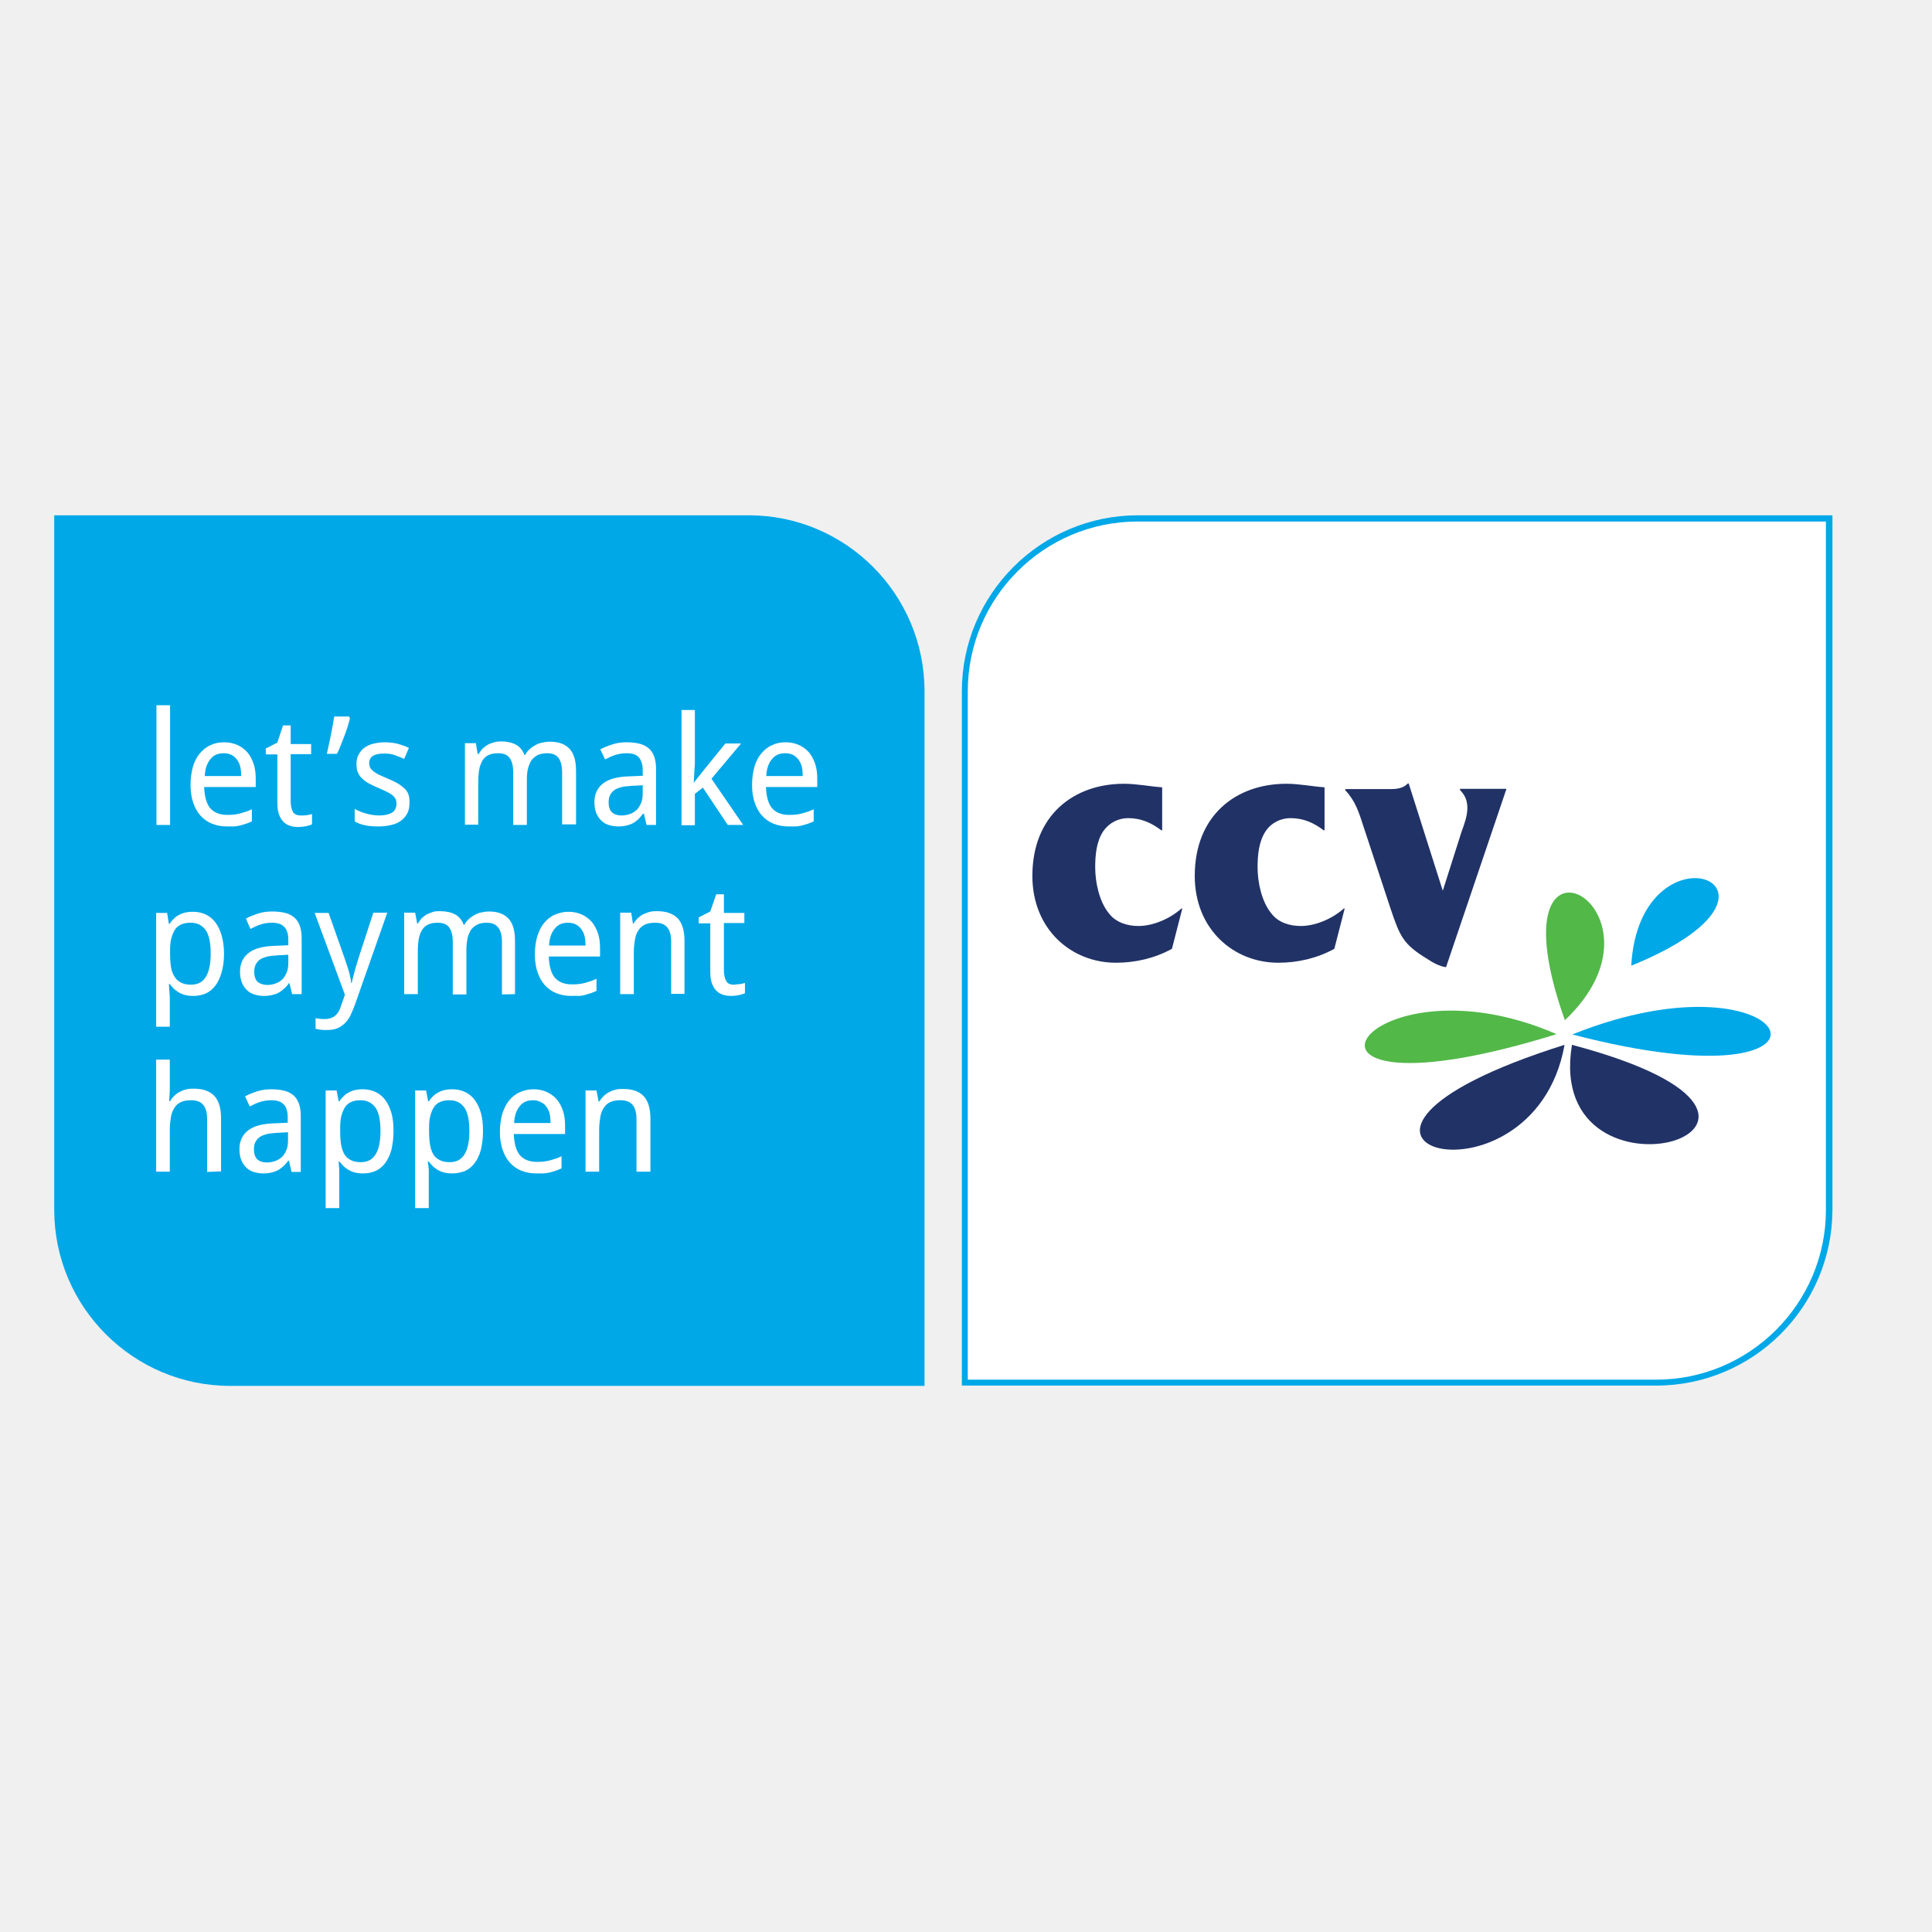
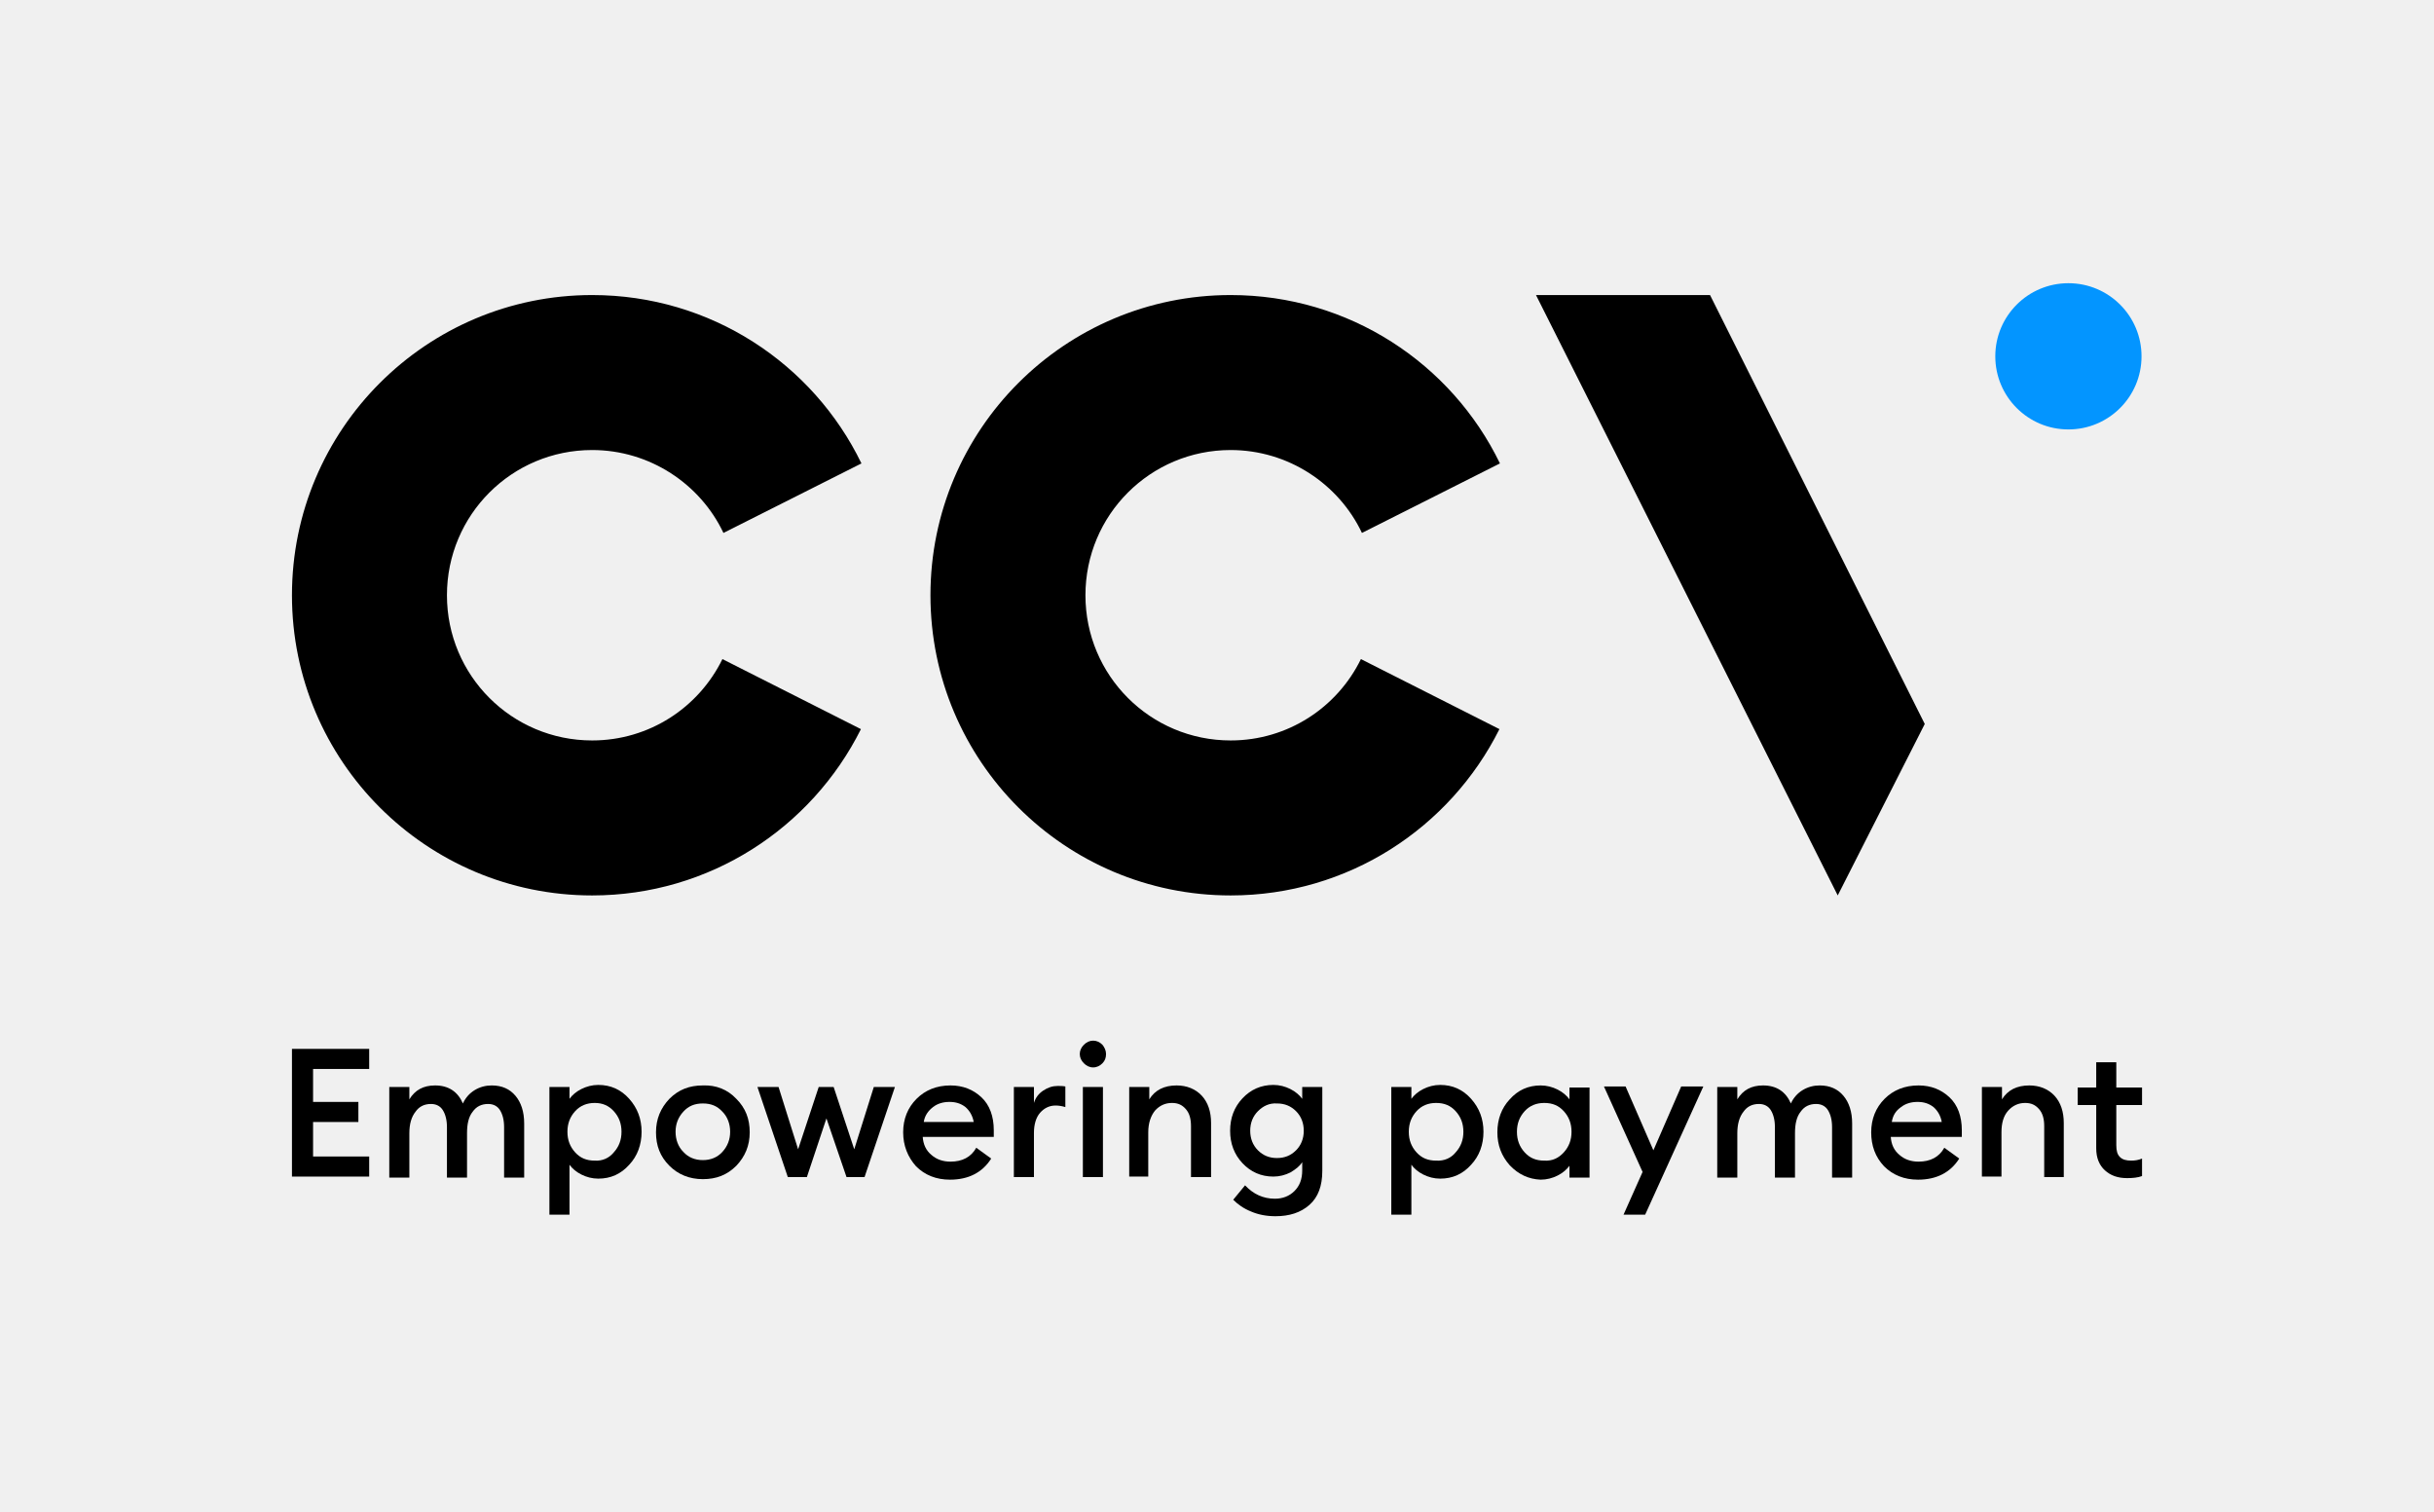
- <svg xmlns="http://www.w3.org/2000/svg" version="1.1" id="layer" x="0px" y="0px" viewBox="0 0 652 652" style="enable-background:new 0 0 652 652;" xml:space="preserve">
+ <svg xmlns="http://www.w3.org/2000/svg" version="1.1" x="0px" y="0px" viewBox="0 0 472.7 293.6" style="enable-background:new 0 0 472.7 293.6;" xml:space="preserve">
  <style type="text/css">
- 	.st0{fill:#00A8E8;}
- 	.st1{fill:#FFFFFF;}
- 	.st2{fill:#213267;}
- 	.st3{fill:#52B848;}
+ 	.st0{fill:#0395FF;}
+ 	.st1{display:none;}
+ 	.st2{display:inline;fill:none;stroke:#A1DCF3;stroke-width:0.5;stroke-miterlimit:10;}
+ 	.st3{display:inline;}
+ 	.st4{fill:none;stroke:#A1DCF3;stroke-width:0.5;stroke-miterlimit:10;}
+ 	.st5{fill:#A1DCF3;}
+ 	.st6{fill:#A4DDF4;}
+ 	.st7{font-family:'MyriadPro-Bold';}
+ 	.st8{font-size:7.21px;}
+ 	.st9{display:inline;fill:#A4DDF4;}
+ 	.st10{font-size:12px;}
</style>
-   <g>
-     <path class="st0" d="M252.7,173.9H18.3v234.4c0,32.7,26.6,59.4,59.4,59.4H312V233.3C312,200.5,285.4,173.9,252.7,173.9L252.7,173.9   z" />
+   <g id="Logo">
+     <polygon points="332.1,57.3 373.8,140.6 356.9,173.9 298.3,57.3  " />
+     <circle class="st0" cx="401.7" cy="69.2" r="14.2" />
+     <path d="M264.3,128c-4.6,9.4-14.2,15.8-25.3,15.8c-15.6,0-28.2-12.6-28.2-28.2s12.6-28.2,28.2-28.2c11.2,0,21,6.6,25.5,16.1   L291.3,90C281.9,70.6,262,57.3,239,57.3c-32.2,0-58.3,26.1-58.3,58.3s26.1,58.3,58.3,58.3c22.8,0,42.6-13.1,52.2-32.3L264.3,128z" />
+     <path d="M140.3,128c-4.6,9.4-14.2,15.8-25.3,15.8c-15.6,0-28.2-12.6-28.2-28.2S99.4,87.4,115,87.4c11.2,0,21,6.6,25.5,16.1   L167.3,90C157.9,70.6,138,57.3,115,57.3c-32.2,0-58.3,26.1-58.3,58.3s26.1,58.3,58.3,58.3c22.8,0,42.6-13.1,52.2-32.3L140.3,128z" />
    <g>
-       <path class="st1" d="M52.8,238h4.6v40.4h-4.6V238z" />
-       <path class="st1" d="M75.5,254.2c-1.9,0-3.4,0.6-4.5,2c-1.1,1.3-1.8,3.2-1.9,5.7h12.3c0-1.1-0.1-2.2-0.3-3.1    c-0.2-0.9-0.6-1.7-1.1-2.4c-0.5-0.7-1.1-1.2-1.8-1.6C77.4,254.4,76.5,254.2,75.5,254.2L75.5,254.2z M76.6,278.9    c-1.8,0-3.5-0.3-5-0.9c-1.5-0.6-2.8-1.5-3.9-2.7c-1.1-1.2-1.9-2.7-2.5-4.4c-0.6-1.8-0.9-3.8-0.9-6c0-2.3,0.3-4.3,0.8-6.1    c0.5-1.8,1.3-3.3,2.3-4.5c1-1.2,2.2-2.2,3.6-2.8c1.4-0.7,2.9-1,4.6-1c1.7,0,3.1,0.3,4.5,0.9c1.3,0.6,2.4,1.4,3.4,2.5    c0.9,1.1,1.6,2.4,2.1,3.9c0.5,1.5,0.7,3.2,0.7,5v2.8H68.9c0.1,3.2,0.8,5.6,2,7.1c1.3,1.5,3.2,2.3,5.7,2.3c0.9,0,1.6,0,2.4-0.1    c0.7-0.1,1.4-0.2,2.1-0.4c0.7-0.2,1.3-0.4,2-0.6c0.6-0.2,1.3-0.5,1.9-0.8v4.1c-0.7,0.3-1.3,0.6-2,0.8c-0.6,0.2-1.3,0.4-2,0.6    c-0.7,0.1-1.4,0.3-2.1,0.3C78.2,278.9,77.4,278.9,76.6,278.9L76.6,278.9z" />
-       <path class="st1" d="M101.5,275.2c0.3,0,0.6,0,1,0c0.4,0,0.7-0.1,1.1-0.1c0.4-0.1,0.7-0.1,1-0.2c0.3-0.1,0.5-0.1,0.7-0.2v3.5    c-0.2,0.1-0.5,0.2-0.8,0.3c-0.3,0.1-0.7,0.2-1.1,0.3c-0.4,0.1-0.8,0.1-1.3,0.2c-0.4,0-0.9,0.1-1.3,0.1c-1,0-2-0.1-2.9-0.4    c-0.9-0.3-1.6-0.7-2.3-1.4c-0.6-0.6-1.1-1.5-1.5-2.6c-0.4-1.1-0.5-2.5-0.5-4.2v-15.9h-3.9v-2l3.9-2l1.9-5.8h2.6v6.3h6.9v3.4h-6.9    v15.9c0,1.6,0.3,2.8,0.8,3.7C99.4,274.8,100.3,275.2,101.5,275.2L101.5,275.2z" />
-       <path class="st1" d="M117.8,241.8l0.3,0.6c-0.2,0.9-0.5,1.9-0.8,2.9c-0.3,1-0.7,2-1.1,3.1c-0.4,1-0.8,2.1-1.2,3.1    c-0.4,1-0.8,2-1.3,2.9h-3.4c0.2-1,0.5-2.1,0.7-3.2c0.2-1.1,0.5-2.2,0.7-3.3c0.2-1.1,0.4-2.2,0.6-3.2c0.2-1,0.3-2,0.5-2.9H117.8z" />
-       <path class="st1" d="M138.2,270.9c0,1.3-0.2,2.5-0.7,3.5c-0.5,1-1.2,1.8-2.1,2.5c-0.9,0.7-2,1.2-3.3,1.5c-1.3,0.3-2.7,0.5-4.3,0.5    c-1.8,0-3.4-0.1-4.7-0.4c-1.3-0.3-2.4-0.7-3.4-1.3V273c0.5,0.3,1.1,0.5,1.7,0.8c0.6,0.3,1.3,0.5,2,0.7c0.7,0.2,1.4,0.4,2.2,0.5    c0.7,0.1,1.5,0.2,2.2,0.2c1.1,0,2-0.1,2.8-0.3c0.8-0.2,1.4-0.4,1.9-0.8c0.5-0.3,0.8-0.8,1-1.3c0.2-0.5,0.3-1,0.3-1.6    c0-0.5-0.1-1-0.2-1.4c-0.2-0.4-0.5-0.8-0.9-1.2c-0.4-0.4-1-0.8-1.8-1.2c-0.8-0.4-1.8-0.9-3-1.4c-1.2-0.5-2.3-1-3.2-1.5    c-1-0.5-1.8-1.1-2.4-1.7c-0.7-0.6-1.2-1.3-1.5-2.1c-0.4-0.8-0.5-1.8-0.5-2.9c0-1.2,0.2-2.2,0.7-3.1c0.5-0.9,1.1-1.7,1.9-2.3    c0.8-0.6,1.8-1.1,3-1.4c1.2-0.3,2.5-0.5,3.9-0.5c1.6,0,3.1,0.2,4.4,0.5c1.3,0.4,2.6,0.8,3.8,1.4l-1.6,3.7    c-1.1-0.5-2.2-0.9-3.3-1.3c-1.1-0.4-2.3-0.5-3.5-0.5c-1.7,0-3,0.3-3.8,0.8c-0.8,0.6-1.2,1.4-1.2,2.4c0,0.6,0.1,1.1,0.3,1.5    c0.2,0.4,0.5,0.8,1,1.2c0.5,0.4,1.1,0.8,1.9,1.2c0.8,0.4,1.8,0.8,2.9,1.3c1.2,0.5,2.3,1,3.2,1.5c0.9,0.5,1.7,1.1,2.4,1.7    c0.7,0.6,1.2,1.3,1.5,2.1C138.1,268.8,138.2,269.7,138.2,270.9L138.2,270.9z" />
-       <path class="st1" d="M189.7,278.4v-17.7c0-2.2-0.4-3.8-1.2-4.9c-0.8-1.1-2.1-1.6-3.9-1.6c-1.2,0-2.2,0.2-3.1,0.6    c-0.8,0.4-1.5,1-2.1,1.7c-0.5,0.8-0.9,1.7-1.2,2.8c-0.3,1.1-0.4,2.4-0.4,3.9v15.2h-4.6v-17.7c0-2.2-0.4-3.8-1.2-4.9    c-0.8-1.1-2.1-1.6-3.9-1.6c-1.3,0-2.4,0.2-3.2,0.6c-0.9,0.4-1.6,1.1-2.1,1.9c-0.5,0.9-0.9,1.9-1.1,3.1c-0.2,1.2-0.3,2.7-0.3,4.3    v14.2h-4.5v-27.5h3.7l0.6,3.7h0.3c0.4-0.7,0.9-1.3,1.4-1.9c0.6-0.5,1.2-1,1.8-1.3c0.7-0.4,1.4-0.6,2.1-0.8    c0.7-0.2,1.5-0.3,2.3-0.3c2,0,3.7,0.4,5,1.1c1.3,0.7,2.3,1.9,2.9,3.5h0.2c0.4-0.8,1-1.5,1.6-2c0.6-0.6,1.3-1,2-1.4    c0.7-0.4,1.5-0.7,2.3-0.8c0.8-0.2,1.6-0.3,2.5-0.3c2.9,0,5.1,0.8,6.6,2.4c1.5,1.6,2.2,4.1,2.2,7.6v17.9H189.7z" />
-       <path class="st1" d="M209.8,275.2c1,0,2-0.2,2.8-0.5c0.9-0.3,1.6-0.8,2.3-1.4c0.6-0.6,1.1-1.5,1.5-2.4c0.4-1,0.5-2.1,0.5-3.4V265    l-3.6,0.2c-1.5,0.1-2.8,0.2-3.8,0.5c-1,0.3-1.8,0.6-2.4,1.1c-0.6,0.5-1,1.1-1.3,1.7c-0.3,0.7-0.4,1.4-0.4,2.3    c0,1.5,0.4,2.7,1.2,3.4C207.4,274.9,208.5,275.2,209.8,275.2L209.8,275.2z M218.2,278.4l-0.9-3.8H217c-0.6,0.8-1.1,1.4-1.6,1.9    c-0.6,0.5-1.2,1-1.8,1.3c-0.7,0.4-1.4,0.6-2.2,0.8c-0.8,0.2-1.7,0.3-2.8,0.3c-1.1,0-2.2-0.2-3.2-0.5c-1-0.3-1.8-0.8-2.5-1.5    c-0.7-0.7-1.3-1.5-1.7-2.6c-0.4-1-0.6-2.2-0.6-3.6c0-2.7,1-4.8,2.9-6.3c1.9-1.5,4.9-2.3,8.8-2.4l4.6-0.2v-1.7    c0-1.1-0.1-2.1-0.4-2.8c-0.2-0.7-0.6-1.4-1-1.8c-0.5-0.5-1-0.8-1.7-1c-0.7-0.2-1.4-0.3-2.3-0.3c-1.4,0-2.7,0.2-3.9,0.6    c-1.2,0.4-2.3,0.9-3.4,1.5l-1.6-3.4c1.2-0.7,2.6-1.2,4.1-1.7c1.5-0.5,3.1-0.7,4.8-0.7c1.7,0,3.2,0.2,4.4,0.5    c1.2,0.3,2.3,0.9,3.1,1.6c0.8,0.7,1.4,1.7,1.8,2.8c0.4,1.2,0.6,2.5,0.6,4.2v18.8L218.2,278.4z" />
-       <path class="st1" d="M234.1,264.2l3.4-4.3l7.3-9h5.3l-10,11.9l10.7,15.6h-5.2l-8.4-12.6l-2.7,2.1v10.6h-4.5v-38.9h4.5v17.9    l-0.4,6.9H234.1z" />
-       <path class="st1" d="M265,254.2c-1.9,0-3.4,0.6-4.5,2c-1.1,1.3-1.8,3.2-1.9,5.7h12.3c0-1.1-0.1-2.2-0.3-3.1    c-0.2-0.9-0.6-1.7-1.1-2.4c-0.5-0.7-1.1-1.2-1.8-1.6C266.9,254.4,266.1,254.2,265,254.2L265,254.2z M266.1,278.9    c-1.8,0-3.5-0.3-5-0.9c-1.5-0.6-2.8-1.5-3.9-2.7c-1.1-1.2-1.9-2.7-2.5-4.4c-0.6-1.8-0.9-3.8-0.9-6c0-2.3,0.3-4.3,0.8-6.1    c0.5-1.8,1.3-3.3,2.3-4.5c1-1.2,2.2-2.2,3.6-2.8c1.4-0.7,2.9-1,4.6-1c1.7,0,3.1,0.3,4.5,0.9c1.3,0.6,2.4,1.4,3.4,2.5    c0.9,1.1,1.6,2.4,2.1,3.9c0.5,1.5,0.7,3.2,0.7,5v2.8h-17.3c0.1,3.2,0.8,5.6,2,7.1c1.3,1.5,3.2,2.3,5.7,2.3c0.9,0,1.6,0,2.4-0.1    c0.7-0.1,1.4-0.2,2.1-0.4c0.7-0.2,1.3-0.4,2-0.6c0.6-0.2,1.3-0.5,1.9-0.8v4.1c-0.7,0.3-1.3,0.6-2,0.8c-0.6,0.2-1.3,0.4-2,0.6    c-0.7,0.1-1.4,0.3-2.1,0.3C267.8,278.9,267,278.9,266.1,278.9L266.1,278.9z" />
-       <path class="st1" d="M64.3,311.4c-1.3,0-2.3,0.2-3.2,0.6c-0.9,0.4-1.6,1-2.1,1.8c-0.5,0.8-0.9,1.8-1.2,2.9    c-0.3,1.2-0.4,2.5-0.4,4.1v1c0,1.7,0.1,3.2,0.3,4.5c0.2,1.3,0.6,2.4,1.2,3.3c0.5,0.9,1.3,1.6,2.2,2c0.9,0.5,2,0.7,3.4,0.7    c2.3,0,3.9-0.9,5-2.7c1.1-1.8,1.6-4.4,1.6-7.8c0-3.5-0.5-6.1-1.6-7.8C68.2,312.2,66.6,311.4,64.3,311.4z M65.2,336.1    c-1,0-1.9-0.1-2.7-0.3c-0.8-0.2-1.5-0.5-2.2-0.9c-0.6-0.4-1.2-0.8-1.7-1.3c-0.5-0.5-0.9-1-1.3-1.5H57c0,0.6,0.1,1.1,0.1,1.6    c0,0.4,0.1,0.9,0.1,1.3c0,0.5,0.1,0.8,0.1,1.1v10.4h-4.6v-38.4h3.7l0.6,3.7h0.2c0.4-0.6,0.8-1.1,1.3-1.6c0.5-0.5,1-1,1.7-1.3    c0.6-0.4,1.4-0.7,2.2-0.9c0.8-0.2,1.7-0.3,2.7-0.3c1.6,0,3,0.3,4.3,0.9c1.3,0.6,2.4,1.5,3.3,2.7c0.9,1.2,1.6,2.7,2.1,4.4    c0.5,1.8,0.8,3.8,0.8,6.2c0,2.4-0.3,4.4-0.8,6.2c-0.5,1.8-1.2,3.3-2.1,4.5c-0.9,1.2-2,2.1-3.3,2.7    C68.2,335.8,66.7,336.1,65.2,336.1L65.2,336.1z" />
-       <path class="st1" d="M90.2,332.4c1,0,2-0.2,2.8-0.5c0.9-0.3,1.6-0.8,2.3-1.4c0.6-0.6,1.1-1.5,1.5-2.4c0.4-1,0.5-2.1,0.5-3.4v-2.5    l-3.6,0.2c-1.5,0.1-2.8,0.2-3.8,0.5c-1,0.3-1.8,0.6-2.4,1.1c-0.6,0.5-1,1.1-1.3,1.7c-0.3,0.7-0.4,1.4-0.4,2.3    c0,1.5,0.4,2.7,1.2,3.4C87.8,332,88.9,332.4,90.2,332.4z M98.6,335.6l-0.9-3.8h-0.2c-0.5,0.8-1.1,1.4-1.7,1.9    c-0.6,0.5-1.1,1-1.8,1.3c-0.6,0.4-1.4,0.6-2.2,0.8c-0.8,0.2-1.7,0.3-2.8,0.3c-1.2,0-2.2-0.2-3.2-0.5c-1-0.3-1.8-0.8-2.5-1.5    c-0.7-0.7-1.3-1.5-1.7-2.6c-0.4-1-0.6-2.2-0.6-3.6c0-2.7,1-4.8,2.9-6.3c1.9-1.5,4.9-2.3,8.8-2.4l4.6-0.2v-1.7    c0-1.1-0.1-2.1-0.4-2.8c-0.2-0.7-0.6-1.4-1.1-1.8c-0.5-0.5-1-0.8-1.7-1c-0.7-0.2-1.4-0.3-2.3-0.3c-1.4,0-2.7,0.2-3.9,0.6    c-1.2,0.4-2.3,0.9-3.4,1.5L83,310c1.2-0.7,2.6-1.2,4.1-1.7c1.5-0.5,3.1-0.7,4.8-0.7c1.7,0,3.2,0.2,4.4,0.5    c1.2,0.3,2.3,0.9,3.1,1.6c0.8,0.7,1.4,1.7,1.8,2.8c0.4,1.2,0.6,2.5,0.6,4.2v18.8H98.6z" />
-       <path class="st1" d="M106.2,308.1h4.7l5.4,15.3c0.2,0.7,0.5,1.4,0.7,2.1c0.2,0.7,0.5,1.5,0.7,2.2c0.2,0.7,0.4,1.4,0.5,2.1    c0.2,0.7,0.3,1.3,0.3,1.9h0.2c0.1-0.4,0.2-1,0.4-1.7c0.2-0.7,0.4-1.5,0.6-2.3s0.5-1.6,0.7-2.4c0.2-0.8,0.5-1.5,0.6-2l5-15.3h4.7    l-10.9,31c-0.5,1.3-1,2.6-1.5,3.6c-0.5,1.1-1.2,2-1.9,2.7c-0.7,0.7-1.6,1.3-2.5,1.7c-1,0.4-2.1,0.6-3.5,0.6c-0.9,0-1.6,0-2.3-0.1    c-0.6-0.1-1.2-0.2-1.6-0.3v-3.6c0.4,0.1,0.8,0.2,1.3,0.2c0.5,0.1,1.1,0.1,1.7,0.1c0.8,0,1.5-0.1,2.1-0.3c0.6-0.2,1.1-0.5,1.5-0.8    c0.4-0.4,0.8-0.8,1.1-1.3c0.3-0.5,0.6-1.1,0.8-1.8l1.4-4L106.2,308.1z" />
-       <path class="st1" d="M169.4,335.6v-17.7c0-2.2-0.4-3.8-1.3-4.9c-0.8-1.1-2.1-1.6-3.9-1.6c-1.2,0-2.2,0.2-3.1,0.6    c-0.8,0.4-1.5,1-2.1,1.7c-0.5,0.8-0.9,1.7-1.2,2.8c-0.2,1.1-0.4,2.4-0.4,3.9v15.2h-4.6v-17.7c0-2.2-0.4-3.8-1.2-4.9    c-0.8-1.1-2.1-1.6-3.9-1.6c-1.3,0-2.4,0.2-3.2,0.6c-0.9,0.4-1.6,1.1-2.1,1.9c-0.5,0.8-0.9,1.9-1.1,3.1c-0.2,1.2-0.3,2.7-0.3,4.3    v14.2h-4.6v-27.5h3.7l0.7,3.7h0.2c0.4-0.7,0.9-1.3,1.4-1.9c0.6-0.5,1.2-1,1.8-1.3c0.7-0.3,1.4-0.6,2.1-0.8    c0.7-0.2,1.5-0.2,2.3-0.2c2,0,3.7,0.4,5,1.1c1.3,0.7,2.3,1.9,2.9,3.5h0.2c0.4-0.8,1-1.5,1.6-2c0.6-0.6,1.3-1,2-1.4    c0.7-0.4,1.5-0.7,2.3-0.8c0.8-0.2,1.6-0.3,2.4-0.3c2.9,0,5.1,0.8,6.6,2.4c1.5,1.6,2.2,4.1,2.2,7.6v17.9L169.4,335.6z" />
-       <path class="st1" d="M191.7,311.4c-1.9,0-3.4,0.6-4.5,2c-1.1,1.3-1.8,3.2-1.9,5.7h12.3c0-1.1-0.1-2.2-0.3-3.1    c-0.2-0.9-0.6-1.7-1.1-2.4c-0.5-0.7-1.1-1.2-1.8-1.6C193.6,311.6,192.7,311.4,191.7,311.4z M192.8,336.1c-1.8,0-3.5-0.3-5-0.9    c-1.5-0.6-2.8-1.5-3.9-2.7c-1.1-1.2-1.9-2.7-2.5-4.4c-0.6-1.8-0.9-3.8-0.9-6c0-2.3,0.3-4.3,0.8-6.1c0.6-1.8,1.3-3.3,2.3-4.5    c1-1.2,2.2-2.2,3.6-2.8c1.4-0.6,2.9-1,4.6-1c1.7,0,3.1,0.3,4.5,0.9c1.3,0.6,2.4,1.4,3.4,2.5c0.9,1.1,1.6,2.4,2.1,3.9    c0.5,1.5,0.7,3.2,0.7,5v2.8h-17.3c0.1,3.2,0.8,5.6,2,7.1c1.3,1.5,3.2,2.3,5.7,2.3c0.9,0,1.6,0,2.4-0.1c0.7-0.1,1.4-0.2,2.1-0.4    c0.7-0.2,1.3-0.4,2-0.6c0.6-0.2,1.3-0.5,1.9-0.8v4.1c-0.7,0.3-1.3,0.6-2,0.8c-0.6,0.2-1.3,0.4-2,0.6c-0.7,0.2-1.4,0.3-2.1,0.3    C194.5,336,193.7,336.1,192.8,336.1L192.8,336.1z" />
-       <path class="st1" d="M226.5,335.6v-17.7c0-2.2-0.4-3.8-1.3-4.9c-0.9-1.1-2.2-1.6-4.1-1.6c-1.4,0-2.5,0.2-3.4,0.6    c-0.9,0.4-1.7,1.1-2.2,1.9c-0.6,0.8-1,1.9-1.2,3.1c-0.2,1.2-0.4,2.7-0.4,4.3v14.2h-4.6v-27.5h3.7l0.6,3.7h0.2    c0.4-0.7,0.9-1.3,1.5-1.9c0.6-0.5,1.2-1,1.9-1.3c0.7-0.3,1.4-0.6,2.2-0.8c0.8-0.2,1.6-0.2,2.4-0.2c3,0,5.3,0.8,6.9,2.4    c1.5,1.6,2.3,4.1,2.3,7.6v17.9H226.5z" />
-       <path class="st1" d="M247.6,332.3c0.3,0,0.6,0,1-0.1c0.4,0,0.7-0.1,1.1-0.1c0.4,0,0.7-0.1,1-0.2c0.3-0.1,0.5-0.1,0.7-0.2v3.5    c-0.2,0.1-0.5,0.2-0.8,0.3c-0.3,0.1-0.7,0.2-1.1,0.3c-0.4,0.1-0.8,0.1-1.3,0.2c-0.4,0-0.9,0.1-1.3,0.1c-1,0-2-0.1-2.9-0.4    c-0.9-0.3-1.6-0.7-2.3-1.4c-0.6-0.6-1.1-1.5-1.5-2.6c-0.4-1.1-0.5-2.5-0.5-4.2v-15.9h-3.9v-2l3.9-2l2-5.8h2.6v6.3h6.9v3.4h-6.9    v15.9c0,1.6,0.3,2.8,0.8,3.7C245.5,331.9,246.4,332.3,247.6,332.3L247.6,332.3z" />
-       <path class="st1" d="M69.9,395.5v-17.7c0-2.2-0.4-3.8-1.3-4.9c-0.9-1.1-2.2-1.6-4.1-1.6c-1.3,0-2.5,0.2-3.4,0.6    c-0.9,0.4-1.7,1.1-2.2,1.9c-0.6,0.9-1,1.9-1.2,3.1c-0.2,1.2-0.4,2.7-0.4,4.3v14.2h-4.6v-37.8h4.6v10.4l-0.2,3.6h0.3    c0.4-0.7,0.9-1.3,1.5-1.9c0.6-0.5,1.2-1,1.9-1.3c0.7-0.4,1.4-0.6,2.2-0.8c0.8-0.2,1.6-0.2,2.4-0.2c3.1,0,5.3,0.8,6.9,2.4    c1.5,1.6,2.3,4.1,2.3,7.6v17.9L69.9,395.5z" />
-       <path class="st1" d="M90.1,392.3c1,0,2-0.2,2.8-0.5c0.9-0.3,1.6-0.8,2.3-1.4c0.6-0.6,1.1-1.4,1.5-2.4c0.4-1,0.5-2.1,0.5-3.4v-2.5    l-3.6,0.2c-1.5,0.1-2.8,0.2-3.8,0.5c-1,0.3-1.8,0.6-2.4,1.1c-0.6,0.5-1,1.1-1.3,1.7c-0.3,0.7-0.4,1.4-0.4,2.3    c0,1.5,0.4,2.7,1.2,3.4C87.7,392,88.7,392.3,90.1,392.3L90.1,392.3z M98.4,395.5l-0.9-3.8h-0.2c-0.6,0.7-1.1,1.4-1.7,1.9    c-0.6,0.5-1.2,1-1.8,1.3c-0.7,0.4-1.4,0.6-2.2,0.8c-0.8,0.2-1.7,0.3-2.8,0.3c-1.2,0-2.2-0.2-3.2-0.5c-1-0.3-1.8-0.8-2.5-1.5    c-0.7-0.7-1.3-1.5-1.7-2.6c-0.4-1-0.6-2.2-0.6-3.6c0-2.7,1-4.8,2.9-6.3c1.9-1.5,4.9-2.3,8.8-2.4l4.6-0.2v-1.7    c0-1.1-0.1-2.1-0.4-2.8c-0.2-0.8-0.6-1.4-1.1-1.8c-0.5-0.5-1-0.8-1.7-1c-0.7-0.2-1.4-0.3-2.3-0.3c-1.4,0-2.7,0.2-3.9,0.6    c-1.2,0.4-2.3,0.9-3.4,1.5l-1.6-3.4c1.2-0.7,2.6-1.2,4.1-1.7c1.5-0.5,3.1-0.7,4.8-0.7c1.7,0,3.2,0.2,4.4,0.5    c1.2,0.3,2.3,0.9,3.1,1.6c0.8,0.7,1.4,1.7,1.8,2.8c0.4,1.2,0.6,2.5,0.6,4.2v18.8L98.4,395.5z" />
-       <path class="st1" d="M121.7,371.3c-1.3,0-2.3,0.2-3.2,0.6c-0.9,0.4-1.6,1-2.1,1.8c-0.5,0.8-0.9,1.8-1.2,2.9    c-0.3,1.2-0.4,2.5-0.4,4.1v1c0,1.7,0.1,3.2,0.3,4.5c0.2,1.3,0.6,2.4,1.1,3.3c0.5,0.9,1.3,1.6,2.2,2c0.9,0.5,2,0.7,3.4,0.7    c2.3,0,3.9-0.9,5-2.7c1.1-1.8,1.6-4.4,1.6-7.8c0-3.5-0.5-6.1-1.6-7.8C125.6,372.2,123.9,371.3,121.7,371.3L121.7,371.3z     M122.5,396c-1,0-1.9-0.1-2.7-0.3c-0.8-0.2-1.5-0.5-2.2-0.9c-0.6-0.4-1.2-0.8-1.7-1.3c-0.5-0.5-0.9-1-1.3-1.5h-0.3    c0,0.6,0.1,1.1,0.1,1.6c0,0.4,0.1,0.9,0.1,1.3c0,0.5,0,0.8,0,1.1v11.7h-4.6V368h3.7l0.7,3.7h0.2c0.4-0.6,0.8-1.1,1.3-1.6    c0.5-0.5,1-1,1.7-1.3c0.6-0.4,1.4-0.7,2.2-0.9c0.8-0.2,1.7-0.3,2.7-0.3c1.6,0,3,0.3,4.3,0.9c1.3,0.6,2.4,1.5,3.3,2.7    c0.9,1.2,1.6,2.7,2.1,4.4c0.5,1.8,0.7,3.8,0.7,6.2c0,2.4-0.3,4.4-0.7,6.2c-0.5,1.8-1.2,3.3-2.1,4.5c-0.9,1.2-2,2.1-3.3,2.7    C125.5,395.7,124.1,396,122.5,396z" />
-       <path class="st1" d="M151.7,371.3c-1.3,0-2.3,0.2-3.2,0.6c-0.9,0.4-1.6,1-2.1,1.8c-0.5,0.8-0.9,1.8-1.2,2.9    c-0.3,1.2-0.4,2.5-0.4,4.1v1c0,1.7,0.1,3.2,0.3,4.5c0.2,1.3,0.6,2.4,1.1,3.3c0.5,0.9,1.3,1.6,2.2,2c0.9,0.5,2,0.7,3.4,0.7    c2.3,0,3.9-0.9,5-2.7c1.1-1.8,1.6-4.4,1.6-7.8c0-3.5-0.5-6.1-1.6-7.8C155.6,372.2,154,371.3,151.7,371.3L151.7,371.3z M152.6,396    c-1,0-1.9-0.1-2.7-0.3c-0.8-0.2-1.5-0.5-2.2-0.9c-0.6-0.4-1.2-0.8-1.7-1.3c-0.5-0.5-0.9-1-1.3-1.5h-0.3c0,0.6,0.1,1.1,0.2,1.6    c0,0.4,0.1,0.9,0.1,1.3c0,0.5,0,0.8,0,1.1v11.7h-4.6V368h3.7l0.7,3.7h0.2c0.4-0.6,0.8-1.1,1.3-1.6c0.5-0.5,1-1,1.7-1.3    c0.6-0.4,1.4-0.7,2.2-0.9c0.8-0.2,1.7-0.3,2.7-0.3c1.6,0,3,0.3,4.3,0.9c1.3,0.6,2.4,1.5,3.3,2.7c0.9,1.2,1.6,2.7,2.1,4.4    c0.5,1.8,0.7,3.8,0.7,6.2c0,2.4-0.3,4.4-0.7,6.2c-0.5,1.8-1.2,3.3-2.1,4.5c-0.9,1.2-2,2.1-3.3,2.7    C155.5,395.7,154.1,396,152.6,396L152.6,396z" />
-       <path class="st1" d="M179.9,371.3c-1.9,0-3.4,0.6-4.5,2c-1.1,1.3-1.8,3.2-1.9,5.7h12.3c0-1.1-0.1-2.2-0.3-3.1    c-0.2-0.9-0.6-1.7-1.1-2.4c-0.5-0.7-1.1-1.2-1.8-1.5C181.8,371.5,180.9,371.3,179.9,371.3L179.9,371.3z M181,396    c-1.8,0-3.5-0.3-5-0.9c-1.5-0.6-2.8-1.5-3.9-2.7c-1.1-1.2-1.9-2.7-2.5-4.4c-0.6-1.8-0.9-3.8-0.9-6c0-2.3,0.3-4.3,0.8-6.1    c0.6-1.8,1.3-3.3,2.3-4.5c1-1.2,2.2-2.2,3.6-2.8c1.4-0.6,2.9-1,4.6-1c1.7,0,3.1,0.3,4.5,0.9c1.3,0.6,2.4,1.4,3.4,2.5    c0.9,1.1,1.6,2.4,2.1,3.9c0.5,1.5,0.7,3.2,0.7,5v2.8h-17.3c0.1,3.2,0.8,5.6,2,7.1c1.3,1.5,3.2,2.3,5.7,2.3c0.9,0,1.6,0,2.4-0.1    c0.7-0.1,1.4-0.2,2.1-0.4c0.7-0.2,1.3-0.4,2-0.6c0.6-0.2,1.3-0.5,1.9-0.8v4.1c-0.7,0.3-1.3,0.6-2,0.8c-0.6,0.2-1.3,0.4-2,0.6    c-0.7,0.1-1.4,0.3-2.1,0.3C182.7,396,181.9,396,181,396L181,396z" />
-       <path class="st1" d="M214.8,395.5v-17.7c0-2.2-0.4-3.8-1.3-4.9c-0.9-1.1-2.3-1.6-4.1-1.6c-1.4,0-2.5,0.2-3.4,0.6    c-0.9,0.4-1.7,1.1-2.2,1.9c-0.6,0.9-1,1.9-1.2,3.1c-0.2,1.2-0.4,2.7-0.4,4.3v14.2h-4.6V368h3.7l0.7,3.7h0.3    c0.4-0.7,0.9-1.3,1.5-1.9c0.6-0.5,1.2-1,1.9-1.3c0.7-0.4,1.4-0.6,2.2-0.8c0.8-0.2,1.6-0.2,2.4-0.2c3.1,0,5.4,0.8,6.9,2.4    c1.5,1.6,2.3,4.1,2.3,7.6v17.9H214.8z" />
+       <path d="M56.7,228.6v-24.9h15v3.9H60.8v6.4h8.8v3.9h-8.8v6.7h10.9v3.9H56.7z" />
+       <path d="M75.6,228.6v-17.5h3.9v2.4c1.1-1.8,2.7-2.7,5-2.7c2.6,0,4.4,1.2,5.4,3.5c0.5-1.1,1.3-2,2.3-2.6c1-0.6,2.1-0.9,3.3-0.9    c2,0,3.5,0.7,4.6,2c1.1,1.3,1.7,3.1,1.7,5.4v10.5h-3.9v-9.8c0-1.4-0.3-2.5-0.8-3.3c-0.5-0.8-1.3-1.2-2.3-1.2c-1.3,0-2.3,0.5-3,1.5    c-0.8,1-1.1,2.4-1.1,4.2v8.6h-3.9v-9.8c0-1.4-0.3-2.5-0.8-3.3c-0.5-0.8-1.3-1.2-2.3-1.2c-1.3,0-2.3,0.5-3,1.5    c-0.8,1-1.2,2.4-1.2,4.2v8.6H75.6z" />
+       <path d="M106.7,235.9v-24.8h3.9v2.3c0.5-0.7,1.3-1.4,2.3-1.9c1-0.5,2.1-0.8,3.3-0.8c2.4,0,4.4,0.9,6,2.7c1.6,1.8,2.4,3.9,2.4,6.4    c0,2.5-0.8,4.7-2.4,6.4c-1.6,1.8-3.6,2.7-6,2.7c-1.2,0-2.3-0.3-3.3-0.8c-1-0.5-1.8-1.2-2.3-1.9v9.7H106.7z M119.2,223.8    c1-1.1,1.5-2.4,1.5-4s-0.5-2.9-1.5-4c-1-1.1-2.2-1.6-3.7-1.6c-1.5,0-2.8,0.5-3.8,1.6c-1,1.1-1.5,2.4-1.5,4s0.5,2.9,1.5,4    c1,1.1,2.2,1.6,3.8,1.6C117,225.5,118.3,224.9,119.2,223.8z" />
+       <path d="M143,213.4c1.8,1.8,2.6,3.9,2.6,6.5s-0.9,4.7-2.6,6.5c-1.8,1.8-3.9,2.6-6.5,2.6c-2.6,0-4.8-0.9-6.5-2.6    c-1.8-1.8-2.6-3.9-2.6-6.5s0.9-4.7,2.6-6.5c1.8-1.8,3.9-2.6,6.5-2.6C139.1,210.7,141.3,211.6,143,213.4z M132.7,215.9    c-1,1.1-1.5,2.4-1.5,3.9s0.5,2.9,1.5,3.9c1,1.1,2.3,1.6,3.8,1.6c1.5,0,2.8-0.5,3.8-1.6c1-1.1,1.5-2.4,1.5-3.9s-0.5-2.9-1.5-3.9    c-1-1.1-2.2-1.6-3.8-1.6C134.9,214.3,133.7,214.8,132.7,215.9z" />
+       <path d="M164.4,228.6l-3.9-11.4l-3.8,11.4H153l-5.9-17.5h4.1l3.8,12.1l4-12.1h2.9l4,12.1l3.8-12.1h4.1l-5.9,17.5H164.4z" />
+       <path d="M175.4,219.9c0-2.6,0.9-4.8,2.6-6.5c1.7-1.7,3.9-2.6,6.6-2.6c2.4,0,4.4,0.8,6,2.3c1.6,1.5,2.4,3.7,2.4,6.4    c0,0.5,0,0.9,0,1.3h-13.8c0.1,1.4,0.6,2.6,1.7,3.5c1,0.9,2.3,1.3,3.7,1.3c2.3,0,4-0.9,5-2.7l2.9,2.1c-1.7,2.7-4.4,4.1-8,4.1    c-2.7,0-4.9-0.9-6.6-2.6C176.3,224.7,175.4,222.5,175.4,219.9z M184.4,214c-1.2,0-2.3,0.3-3.2,1s-1.6,1.6-1.8,2.9h9.7    c-0.2-1.2-0.8-2.2-1.6-2.9C186.6,214.3,185.6,214,184.4,214z" />
+       <path d="M196.9,228.6v-17.5h3.9v3.1c0.3-1,0.9-1.8,1.8-2.4c0.9-0.6,1.8-0.9,2.8-0.9c0.5,0,1,0,1.5,0.1v4c-0.7-0.2-1.3-0.3-1.9-0.3    c-1.2,0-2.2,0.5-3,1.4c-0.8,0.9-1.2,2.3-1.2,3.9v8.6H196.9z" />
+       <path d="M214.8,204.7c0,0.7-0.2,1.3-0.7,1.8c-0.5,0.5-1.1,0.8-1.8,0.8c-0.7,0-1.3-0.3-1.8-0.8c-0.5-0.5-0.8-1.1-0.8-1.8    c0-0.7,0.3-1.3,0.8-1.8c0.5-0.5,1.1-0.8,1.8-0.8c0.7,0,1.3,0.3,1.8,0.8C214.5,203.4,214.8,204,214.8,204.7z M210.3,228.6v-17.5    h3.9v17.5H210.3z" />
+       <path d="M219.3,228.6v-17.5h3.9v2.4c1.1-1.8,2.9-2.7,5.3-2.7c2,0,3.7,0.7,4.9,2c1.2,1.3,1.8,3.1,1.8,5.3v10.5h-3.9v-9.9    c0-1.4-0.3-2.5-1-3.3c-0.7-0.8-1.5-1.2-2.7-1.2c-1.3,0-2.4,0.5-3.3,1.5c-0.8,1-1.3,2.4-1.3,4.2v8.6H219.3z" />
+       <path d="M256.8,227.4c0,2.9-0.8,5.1-2.5,6.6c-1.7,1.5-3.9,2.2-6.6,2.2c-1.7,0-3.3-0.3-4.7-0.9c-1.5-0.6-2.6-1.4-3.5-2.3l2.3-2.8    c1.6,1.7,3.5,2.6,5.8,2.6c1.5,0,2.8-0.5,3.8-1.5c1-1,1.5-2.3,1.5-4v-1.6c-0.5,0.8-1.3,1.4-2.3,2c-1,0.5-2.1,0.8-3.3,0.8    c-2.4,0-4.4-0.9-6-2.6c-1.6-1.7-2.4-3.8-2.4-6.3c0-2.5,0.8-4.6,2.4-6.3c1.6-1.7,3.6-2.6,6-2.6c1.2,0,2.3,0.3,3.3,0.8    c1,0.5,1.8,1.2,2.3,1.9v-2.3h3.9V227.4z M244.3,215.8c-1,1-1.5,2.3-1.5,3.8c0,1.5,0.5,2.8,1.5,3.8c1,1,2.2,1.5,3.7,1.5    c1.5,0,2.7-0.5,3.7-1.5c1-1,1.5-2.3,1.5-3.8c0-1.5-0.5-2.8-1.5-3.8c-1-1-2.2-1.5-3.7-1.5C246.5,214.2,245.3,214.8,244.3,215.8z" />
+       <path d="M270.2,235.9v-24.8h3.9v2.3c0.5-0.7,1.3-1.4,2.3-1.9c1-0.5,2.1-0.8,3.3-0.8c2.4,0,4.4,0.9,6,2.7c1.6,1.8,2.4,3.9,2.4,6.4    c0,2.5-0.8,4.7-2.4,6.4c-1.6,1.8-3.6,2.7-6,2.7c-1.2,0-2.3-0.3-3.3-0.8c-1-0.5-1.8-1.2-2.3-1.9v9.7H270.2z M282.7,223.8    c1-1.1,1.5-2.4,1.5-4s-0.5-2.9-1.5-4c-1-1.1-2.2-1.6-3.8-1.6c-1.5,0-2.8,0.5-3.8,1.6c-1,1.1-1.5,2.4-1.5,4s0.5,2.9,1.5,4    c1,1.1,2.2,1.6,3.8,1.6C280.5,225.5,281.8,224.9,282.7,223.8z" />
+       <path d="M293.2,226.3c-1.6-1.8-2.4-3.9-2.4-6.4c0-2.5,0.8-4.7,2.4-6.4c1.6-1.8,3.6-2.7,6-2.7c1.2,0,2.3,0.3,3.3,0.8    c1,0.5,1.8,1.2,2.3,1.9v-2.3h3.9v17.5h-3.9v-2.3c-0.5,0.7-1.3,1.4-2.3,1.9c-1,0.5-2.1,0.8-3.3,0.8    C296.9,229,294.9,228.1,293.2,226.3z M303.7,223.8c1-1.1,1.5-2.4,1.5-4s-0.5-2.9-1.5-4c-1-1.1-2.2-1.6-3.8-1.6    c-1.5,0-2.8,0.5-3.8,1.6c-1,1.1-1.5,2.4-1.5,4s0.5,2.9,1.5,4c1,1.1,2.2,1.6,3.8,1.6C301.5,225.5,302.7,224.9,303.7,223.8z" />
+       <path d="M319.5,235.9h-4.2l3.7-8.3l-7.5-16.6h4.2l5.4,12.4l5.4-12.4h4.3L319.5,235.9z" />
+       <path d="M333.5,228.6v-17.5h3.9v2.4c1.1-1.8,2.7-2.7,5-2.7c2.6,0,4.4,1.2,5.4,3.5c0.5-1.1,1.3-2,2.3-2.6c1-0.6,2.1-0.9,3.3-0.9    c2,0,3.5,0.7,4.6,2c1.1,1.3,1.7,3.1,1.7,5.4v10.5h-3.9v-9.8c0-1.4-0.3-2.5-0.8-3.3c-0.5-0.8-1.3-1.2-2.3-1.2c-1.3,0-2.3,0.5-3,1.5    c-0.8,1-1.1,2.4-1.1,4.2v8.6h-3.9v-9.8c0-1.4-0.3-2.5-0.8-3.3c-0.5-0.8-1.3-1.2-2.3-1.2c-1.3,0-2.3,0.5-3,1.5    c-0.8,1-1.2,2.4-1.2,4.2v8.6H333.5z" />
+       <path d="M363.4,219.9c0-2.6,0.9-4.8,2.6-6.5c1.7-1.7,3.9-2.6,6.6-2.6c2.4,0,4.4,0.8,6,2.3c1.6,1.5,2.4,3.7,2.4,6.4    c0,0.5,0,0.9,0,1.3h-13.8c0.1,1.4,0.6,2.6,1.7,3.5c1,0.9,2.3,1.3,3.7,1.3c2.3,0,4-0.9,5-2.7l2.9,2.1c-1.7,2.7-4.4,4.1-8,4.1    c-2.7,0-4.9-0.9-6.6-2.6C364.2,224.7,363.4,222.5,363.4,219.9z M372.4,214c-1.2,0-2.3,0.3-3.2,1c-1,0.7-1.6,1.6-1.8,2.9h9.7    c-0.2-1.2-0.8-2.2-1.6-2.9C374.6,214.3,373.6,214,372.4,214z" />
+       <path d="M384.9,228.6v-17.5h3.9v2.4c1.1-1.8,2.9-2.7,5.3-2.7c2,0,3.7,0.7,4.9,2c1.2,1.3,1.8,3.1,1.8,5.3v10.5H397v-9.9    c0-1.4-0.3-2.5-1-3.3c-0.7-0.8-1.5-1.2-2.7-1.2c-1.3,0-2.4,0.5-3.3,1.5s-1.3,2.4-1.3,4.2v8.6H384.9z" />
+       <path d="M416,228.4c-0.8,0.3-1.8,0.4-2.9,0.4c-1.8,0-3.2-0.5-4.3-1.5s-1.7-2.4-1.7-4.3v-8.4h-3.6v-3.4h3.6v-4.9h3.9v4.9h5v3.4h-5    v7.8c0,1.1,0.2,1.8,0.7,2.3c0.5,0.5,1.2,0.7,2.2,0.7c0.7,0,1.4-0.1,2.1-0.4V228.4z" />
    </g>
-     <path class="st0" d="M558.9,467.6H324.6V233.3c0-32.7,26.6-59.4,59.4-59.4h234.4v234.4C618.3,441,591.7,467.6,558.9,467.6z" />
-     <path class="st1" d="M326.6,465.6h232.3c31.6,0,57.3-25.7,57.3-57.3V176H383.9c-31.6,0-57.3,25.7-57.3,57.3L326.6,465.6z" />
-     <path class="st2" d="M493.2,280.8c0.9-2.5,2-5.4,2-8.1c0-2.7-0.9-4.5-2.5-6.1v-0.4h15.7L488,326.4c-2.2-0.3-4.4-1.5-6.2-2.7   c-8.2-5-9.3-7.5-12.5-17l-9.1-27.6c-1.6-5-2.8-8.8-6.2-12.4v-0.4h13.6c2.7,0,5.5,0.2,7.5-1.9h0.3l11.5,36.2L493.2,280.8z    M447,280.2h-0.3c-3.3-2.5-6.8-4.1-11.2-4.1c-3.2,0-6.4,1.5-8.3,4.3c-2.4,3.5-2.8,8.2-2.8,12.3c0,5.1,1.4,11.6,4.6,15.5   c2.4,3.2,6.3,4.3,10,4.3c5,0,10.7-2.5,14.5-5.9h0.3l-3.5,13.6c-5.8,3.2-12.4,4.7-18.9,4.7c-15.1,0-28.2-11.3-28.2-29.3   c0-20.5,14-31.1,30.9-31.1c4.3,0,8.7,0.9,12.9,1.2V280.2z M392.2,280.2h-0.3c-3.3-2.5-6.8-4.1-11.2-4.1c-3.2,0-6.3,1.5-8.3,4.3   c-2.4,3.5-2.8,8.2-2.8,12.3c0,5.1,1.4,11.6,4.6,15.5c2.4,3.2,6.4,4.3,10,4.3c5,0,10.7-2.5,14.5-5.9h0.3l-3.5,13.6   c-5.8,3.2-12.4,4.7-18.9,4.7c-15.1,0-28.2-11.3-28.2-29.3c0-20.5,14-31.1,30.9-31.1c4.3,0,8.7,0.9,12.9,1.2V280.2z" />
-     <path class="st0" d="M550.5,325.9C615.4,299.5,553.4,275.3,550.5,325.9z" />
-     <path class="st3" d="M528.1,344.3C568.3,306.3,501.8,270.2,528.1,344.3z" />
-     <path class="st0" d="M530.6,349.1C631.9,375.5,607,318.5,530.6,349.1z" />
-     <path class="st2" d="M530.5,352.6C520.6,412.3,631.4,379.4,530.5,352.6z" />
-     <path class="st2" d="M528,352.6C423.7,385.4,517.3,412.3,528,352.6z" />
-     <path class="st3" d="M525.3,349C459.2,320.2,420.9,381.4,525.3,349z" />
+   </g>
+   <g id="Measurements" class="st1">
+     <rect x="56.7" y="57.3" class="st2" width="359.6" height="179.3" />
+     <rect x="28.4" y="28.6" class="st2" width="416" height="173.6" />
+     <rect x="28.4" y="28.6" class="st2" width="416" height="236.7" />
+     <rect x="0" y="0.2" class="st2" width="472.7" height="293.4" />
+     <g class="st3">
+       <g>
+         <line class="st4" x1="239.3" y1="178.2" x2="239.3" y2="199.3" />
+         <g>
+           <polygon class="st5" points="236.8,179 239.3,174.7 241.8,179     " />
+         </g>
+         <g>
+           <polygon class="st5" points="236.8,198.6 239.3,202.9 241.8,198.6     " />
+         </g>
+       </g>
+     </g>
+     <g class="st3">
+       <text transform="matrix(1 0 0 1 243.4641 187.9774)" class="st6 st7 st8">X</text>
+       <text transform="matrix(1 0 0 1 243.673 194.9432)" class="st6 st7 st8">2</text>
+       <line class="st4" x1="242.4" y1="189.2" x2="249" y2="189.2" />
+     </g>
+     <g class="st3">
+       <g>
+         <line class="st4" x1="239.3" y1="3.6" x2="239.3" y2="24.7" />
+         <g>
+           <polygon class="st5" points="236.8,4.3 239.3,0 241.8,4.3     " />
+         </g>
+         <g>
+           <polygon class="st5" points="236.8,24 239.3,28.3 241.8,24     " />
+         </g>
+       </g>
+     </g>
+     <g class="st3">
+       <text transform="matrix(1 0 0 1 243.4641 14.1394)" class="st6 st7 st8">X</text>
+       <text transform="matrix(1 0 0 1 243.673 21.1052)" class="st6 st7 st8">2</text>
+       <line class="st4" x1="242.4" y1="15.3" x2="249" y2="15.3" />
+     </g>
+     <g class="st3">
+       <circle class="st4" cx="14.2" cy="118" r="14.2" />
+       <circle class="st4" cx="28.3" cy="118" r="28.3" />
+       <circle class="st4" cx="42.5" cy="118" r="14.2" />
+     </g>
+     <g class="st3">
+       <circle class="st4" cx="430.2" cy="118" r="14.2" />
+       <circle class="st4" cx="444.4" cy="118" r="28.3" />
+       <circle class="st4" cx="458.6" cy="118" r="14.2" />
+     </g>
+     <circle class="st2" cx="239.3" cy="188" r="14.2" />
+     <g class="st3">
+       <circle class="st4" cx="239.3" cy="42.7" r="14.2" />
+       <circle class="st4" cx="239.3" cy="28.6" r="28.3" />
+       <circle class="st4" cx="239.3" cy="14.4" r="14.2" />
+     </g>
+     <g class="st3">
+       <circle class="st4" cx="239.3" cy="279.4" r="14.2" />
+       <circle class="st4" cx="239.3" cy="265.3" r="28.3" />
+       <circle class="st4" cx="239.3" cy="251.1" r="14.2" />
+     </g>
+     <g class="st3">
+       <g>
+         <line class="st4" x1="239.3" y1="91.2" x2="239.3" y2="139.9" />
+         <g>
+           <polygon class="st5" points="236.8,92 239.3,87.6 241.8,92     " />
+         </g>
+         <g>
+           <polygon class="st5" points="236.8,139.2 239.3,143.5 241.8,139.2     " />
+         </g>
+       </g>
+     </g>
+     <text transform="matrix(1 0 0 1 241.5463 119.936)" class="st9 st7 st10">X</text>
+     <g class="st3">
+       <g>
+         <line class="st4" x1="401.7" y1="58.6" x2="401.7" y2="79.7" />
+         <g>
+           <polygon class="st5" points="399.2,59.3 401.7,55 404.2,59.3     " />
+         </g>
+         <g>
+           <polygon class="st5" points="399.2,78.9 401.7,83.3 404.2,78.9     " />
+         </g>
+       </g>
+     </g>
+     <g class="st3">
+       <g>
+         <line class="st4" x1="239.3" y1="177.8" x2="239.3" y2="198.9" />
+         <g>
+           <polygon class="st5" points="236.8,178.6 239.3,174.3 241.8,178.6     " />
+         </g>
+         <g>
+           <polygon class="st5" points="236.8,198.2 239.3,202.5 241.8,198.2     " />
+         </g>
+       </g>
+     </g>
+     <text transform="matrix(1 0 0 1 405.194 68.0723)" class="st9 st7 st8">X</text>
+     <text transform="matrix(1 0 0 1 405.403 75.0382)" class="st9 st7 st8">2</text>
+     <line class="st2" x1="404.1" y1="69.3" x2="410.7" y2="69.3" />
+     <g class="st3">
+       <text transform="matrix(1 0 0 1 243.4641 187.5783)" class="st6 st7 st8">X</text>
+       <text transform="matrix(1 0 0 1 243.673 194.5441)" class="st6 st7 st8">2</text>
+       <line class="st4" x1="242.4" y1="188.8" x2="249" y2="188.8" />
+     </g>
  </g>
</svg>
